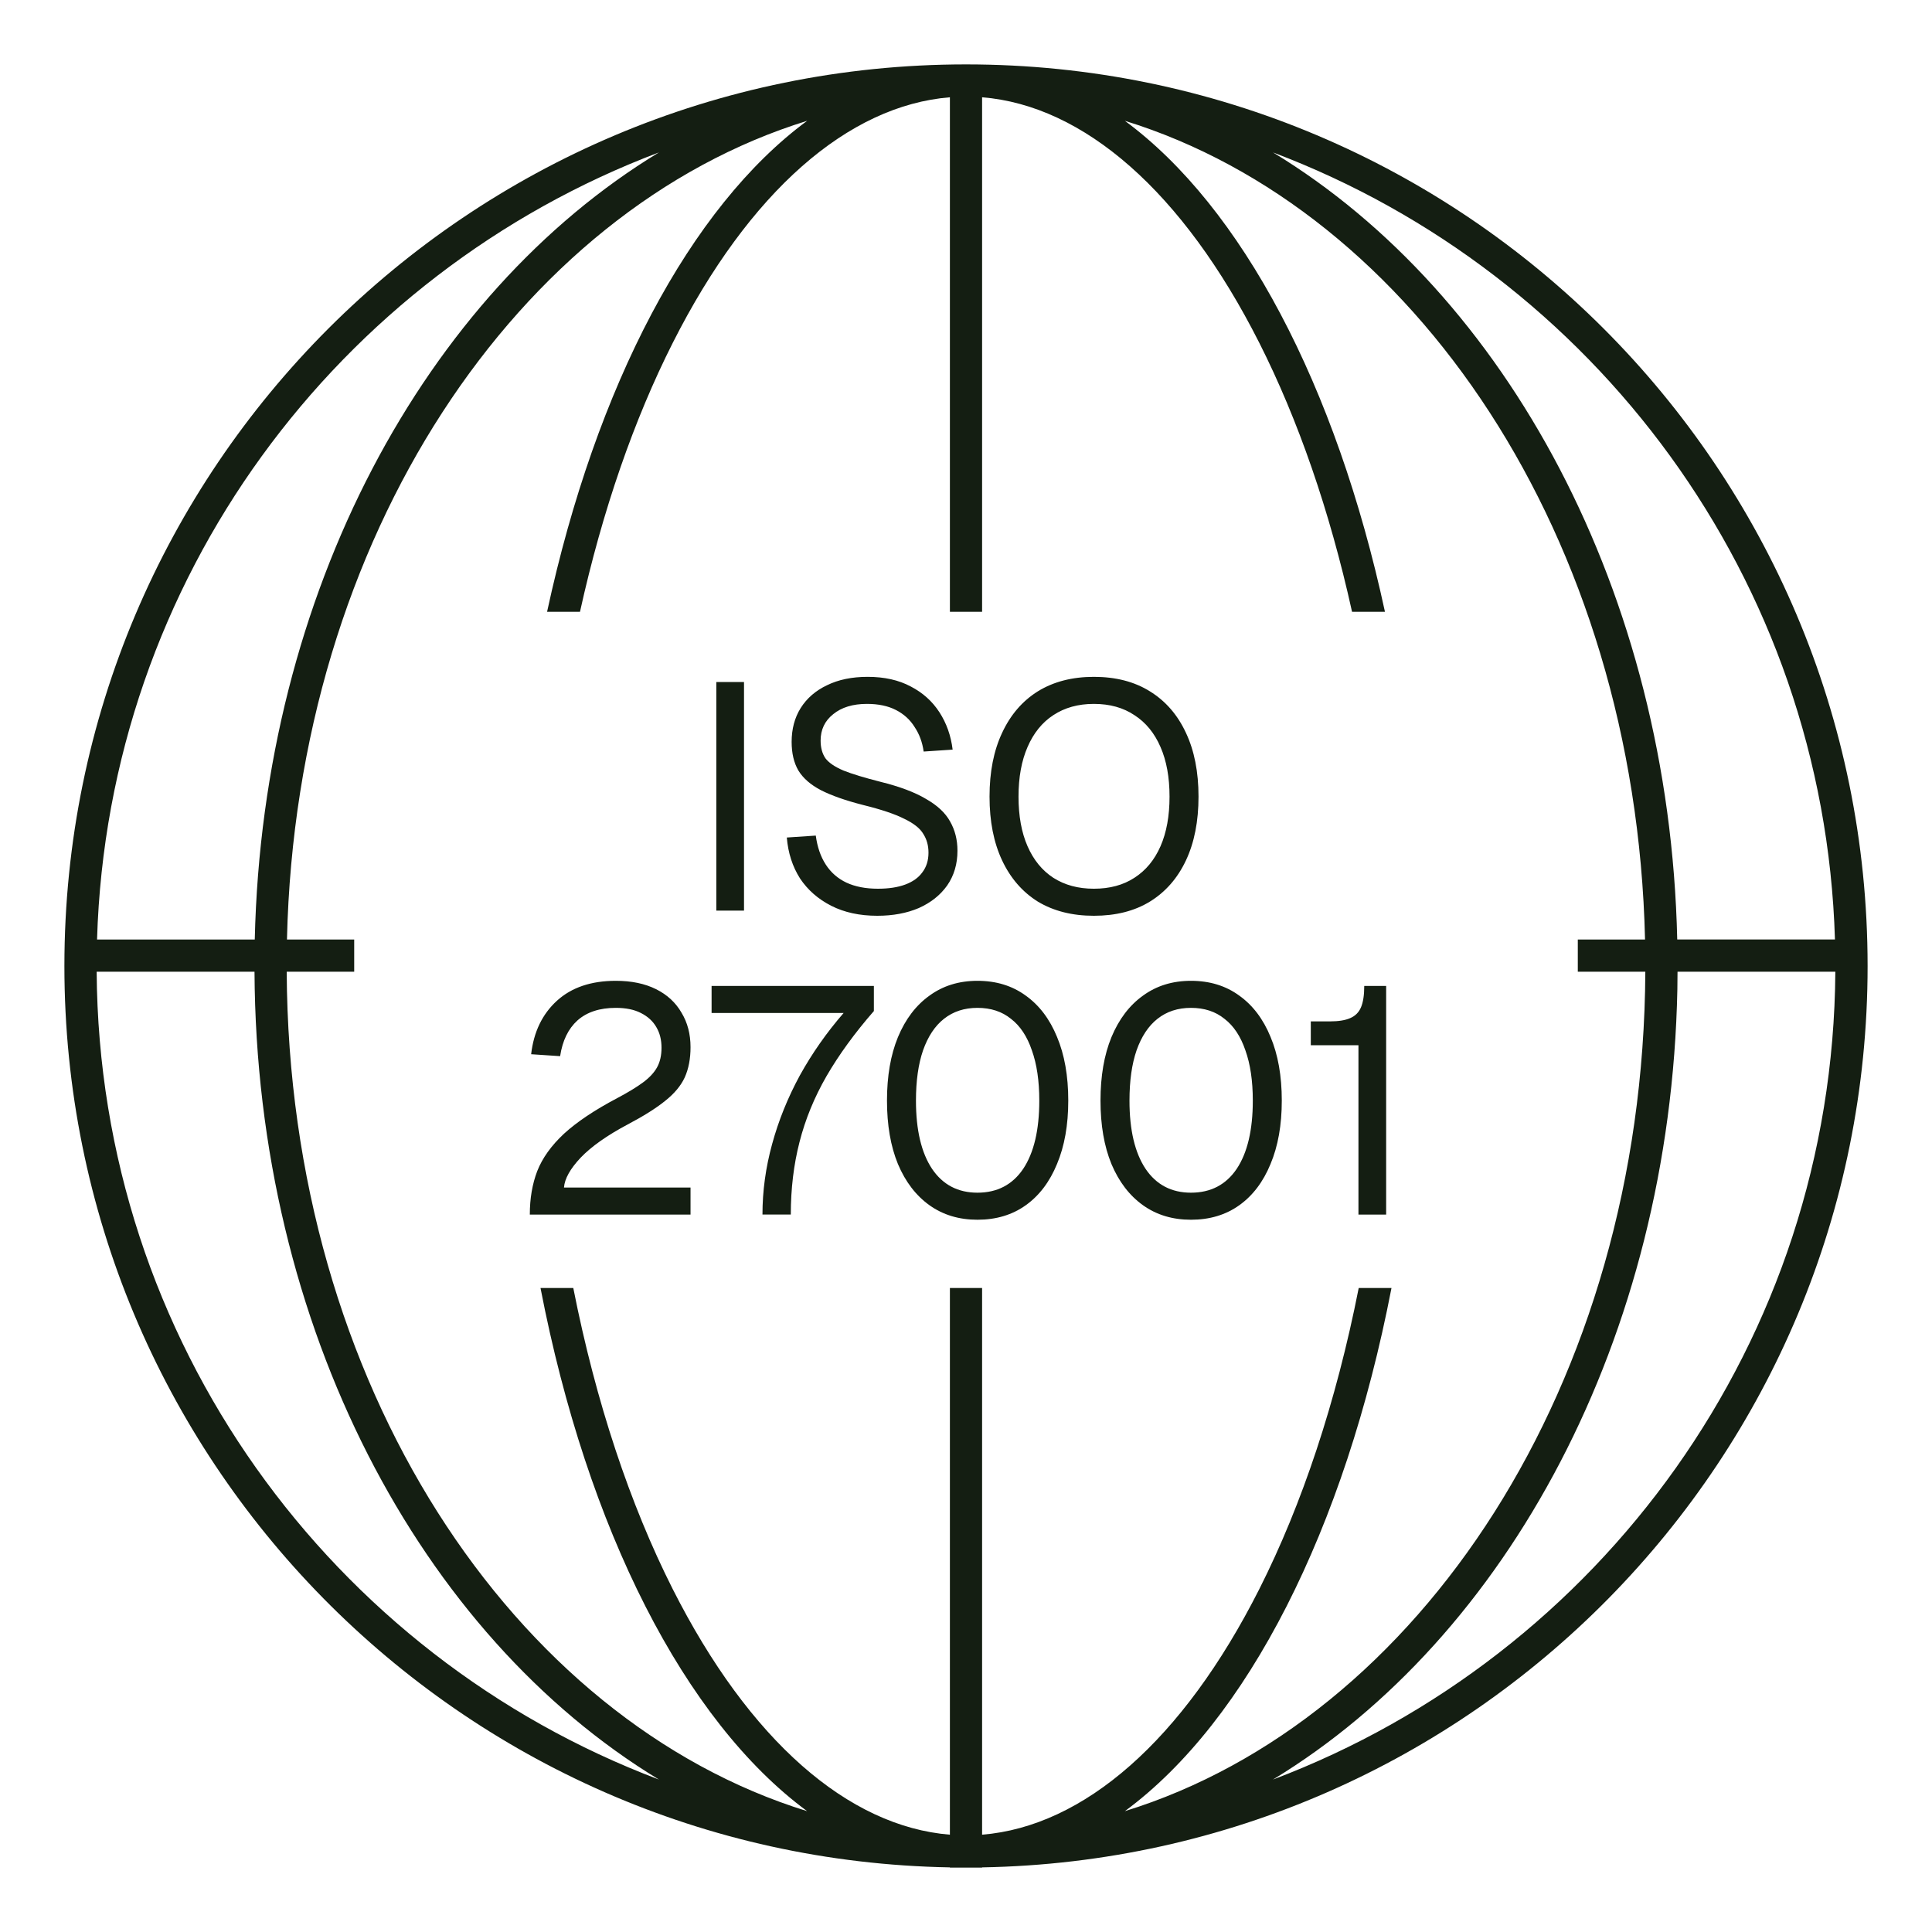
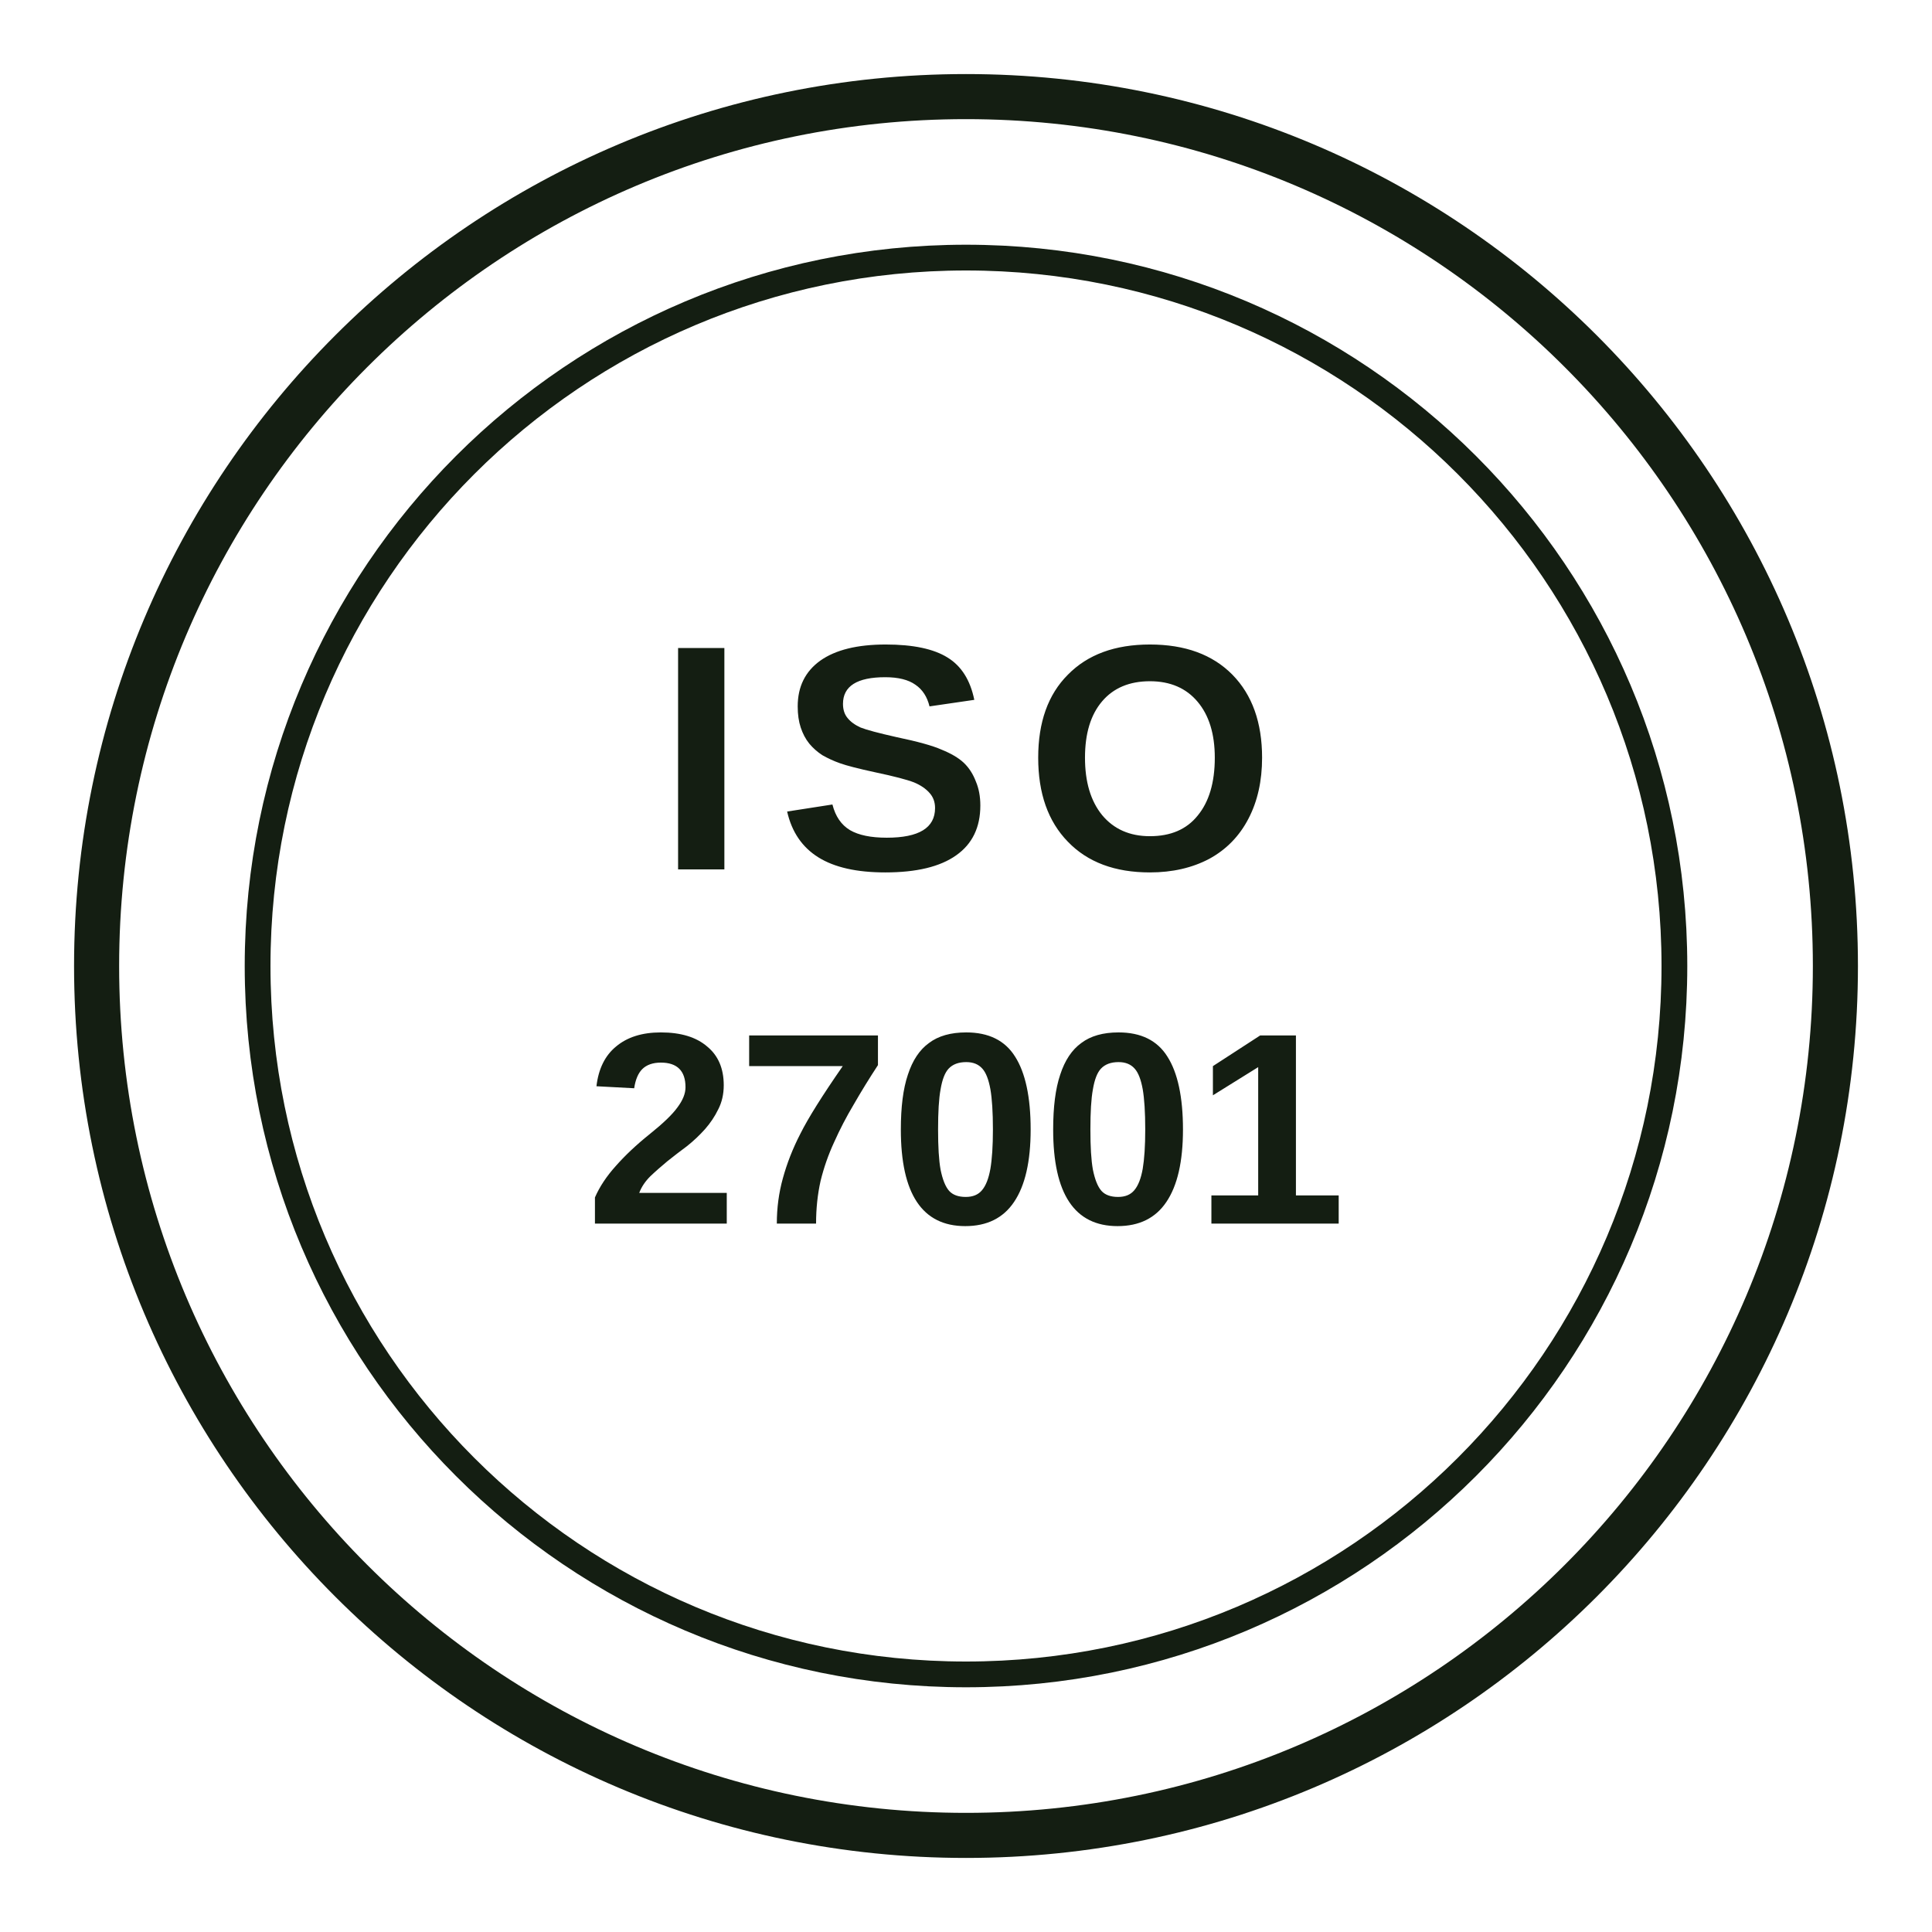
- <svg xmlns="http://www.w3.org/2000/svg" version="1.1" id="Layer_1" x="0px" y="0px" viewBox="0 0 60 60" enable-background="new 0 0 60 60" xml:space="preserve">
-   <path fill="#141E12" d="M30,2c15.464,0,28,12.536,28,28c0,15.297-12.267,27.726-27.5,27.993V58h-1v-0.007  C14.267,57.726,2,45.297,2,30C2,14.536,14.536,2,30,2z M30.5,19h-1V3.021c-3.155,0.256-6.231,2.922-8.609,7.631  C19.692,13.025,18.708,15.851,18.012,19h-1.022c1.518-7.024,4.444-12.571,8.077-15.248  C16.108,6.52,9.203,16.649,8.912,29.177H11v1H8.904c0.064,12.825,7.05,23.255,16.162,26.07  C21.263,53.444,18.235,47.496,16.786,40h1.018c0.702,3.551,1.763,6.727,3.087,9.348  c2.379,4.708,5.454,7.374,8.609,7.63V40h1v16.978c3.155-0.256,6.232-2.922,8.61-7.63  C40.434,46.727,41.495,43.551,42.196,40h1.018c-1.449,7.496-4.477,13.444-8.28,16.247  c9.112-2.815,16.099-13.246,16.163-26.07H49v-1h2.088C50.797,16.649,43.892,6.52,34.934,3.752  C38.566,6.429,41.493,11.976,43.011,19h-1.022c-0.696-3.149-1.68-5.975-2.878-8.348  C36.732,5.944,33.655,3.277,30.5,3.021V19z M3.002,30.177C3.076,41.655,10.311,51.432,20.465,55.266  C13.073,50.779,7.958,41.239,7.904,30.177H3.002z M52.092,30.723  c-0.216,10.83-5.289,20.131-12.56,24.543C49.687,51.432,56.924,41.656,56.998,30.177h-4.901  L52.092,30.723z M20.465,4.733C10.502,8.495,3.349,17.979,3.014,29.177h4.898  C8.158,18.39,13.217,9.132,20.465,4.733z M39.535,4.734c7.247,4.399,12.307,13.656,12.553,24.442  h4.898C56.651,17.979,49.498,8.496,39.535,4.734z" />
-   <path fill="#141E12" d="M16.454,37.72c0-0.5,0.077-0.95,0.23-1.35c0.16-0.407,0.437-0.793,0.83-1.16  c0.4-0.367,0.953-0.737,1.66-1.11c0.327-0.173,0.59-0.333,0.79-0.48  c0.2-0.147,0.347-0.303,0.44-0.47c0.093-0.167,0.14-0.37,0.14-0.61  c0-0.247-0.053-0.46-0.16-0.64c-0.107-0.187-0.267-0.333-0.48-0.44  c-0.207-0.107-0.467-0.16-0.78-0.16c-0.5,0-0.897,0.13-1.19,0.39  C17.648,31.949,17.468,32.319,17.395,32.8l-0.9-0.06c0.08-0.693,0.347-1.247,0.8-1.66  c0.453-0.413,1.063-0.62,1.83-0.62c0.487,0,0.903,0.087,1.25,0.26  c0.347,0.173,0.61,0.417,0.79,0.73C21.351,31.756,21.445,32.113,21.445,32.52  c0,0.36-0.06,0.673-0.18,0.94c-0.12,0.26-0.323,0.503-0.61,0.73  c-0.28,0.227-0.667,0.47-1.16,0.73c-0.64,0.34-1.127,0.683-1.46,1.03  c-0.327,0.347-0.5,0.657-0.52,0.93h3.93v0.84H16.454z M23.679,37.72c0-0.733,0.1-1.463,0.3-2.19  c0.2-0.733,0.487-1.443,0.86-2.13c0.38-0.687,0.833-1.333,1.36-1.94h-4.1v-0.84H27.139  V31.399c-0.593,0.68-1.083,1.353-1.47,2.02c-0.38,0.66-0.66,1.343-0.84,2.05  c-0.18,0.7-0.27,1.45-0.27,2.25H23.679z M30.356,37.88c-0.573,0-1.07-0.15-1.49-0.45  s-0.747-0.727-0.98-1.28c-0.227-0.553-0.34-1.21-0.34-1.97c0-0.76,0.113-1.417,0.34-1.97  c0.233-0.56,0.56-0.99,0.98-1.29c0.42-0.307,0.917-0.46,1.49-0.46c0.58,0,1.08,0.153,1.5,0.46  c0.42,0.3,0.743,0.727,0.97,1.28c0.233,0.553,0.35,1.213,0.35,1.98  c0,0.76-0.117,1.417-0.35,1.97c-0.227,0.553-0.55,0.98-0.97,1.28  C31.436,37.73,30.936,37.88,30.356,37.88z M30.356,37.04c0.613,0,1.087-0.247,1.42-0.74  c0.333-0.5,0.5-1.207,0.5-2.12c0-0.613-0.077-1.133-0.23-1.56  c-0.147-0.433-0.363-0.76-0.65-0.98c-0.28-0.227-0.627-0.34-1.04-0.34  c-0.407,0-0.753,0.113-1.04,0.34c-0.28,0.22-0.497,0.547-0.65,0.98  c-0.147,0.427-0.22,0.947-0.22,1.56c0,0.913,0.167,1.62,0.5,2.12  C29.279,36.793,29.749,37.04,30.356,37.04z M36.987,37.88c-0.573,0-1.07-0.15-1.49-0.45  c-0.42-0.3-0.747-0.727-0.98-1.28c-0.227-0.553-0.34-1.21-0.34-1.97  c0-0.76,0.113-1.417,0.34-1.97c0.233-0.56,0.56-0.99,0.98-1.29  c0.42-0.307,0.917-0.46,1.49-0.46c0.58,0,1.08,0.153,1.5,0.46  c0.42,0.3,0.743,0.727,0.97,1.28c0.233,0.553,0.35,1.213,0.35,1.98  c0,0.76-0.117,1.417-0.35,1.97c-0.227,0.553-0.55,0.98-0.97,1.28  C38.067,37.73,37.567,37.88,36.987,37.88z M36.987,37.04c0.613,0,1.087-0.247,1.42-0.74  c0.333-0.5,0.5-1.207,0.5-2.12c0-0.613-0.077-1.133-0.23-1.56c-0.147-0.433-0.363-0.76-0.65-0.98  c-0.28-0.227-0.627-0.34-1.04-0.34c-0.407,0-0.753,0.113-1.04,0.34  c-0.28,0.22-0.497,0.547-0.65,0.98c-0.147,0.427-0.22,0.947-0.22,1.56  c0,0.913,0.167,1.62,0.5,2.12C35.91,36.793,36.38,37.04,36.987,37.04z M42.188,37.72  v-5.26h-1.48v-0.74h0.6c0.26,0,0.467-0.033,0.62-0.1c0.16-0.067,0.273-0.18,0.34-0.34  c0.067-0.16,0.1-0.38,0.1-0.66h0.68v7.1H42.188z" />
-   <path fill="#141E12" d="M22.246,28.28v-7.1h0.86v7.1H22.246z M27.245,28.44  c-0.547,0-1.023-0.103-1.43-0.31c-0.407-0.207-0.73-0.49-0.97-0.85  c-0.233-0.367-0.37-0.79-0.41-1.27l0.9-0.06c0.047,0.353,0.15,0.653,0.31,0.9  c0.16,0.247,0.373,0.433,0.64,0.56c0.273,0.127,0.6,0.19,0.98,0.19  c0.333,0,0.617-0.043,0.85-0.13c0.233-0.087,0.41-0.213,0.53-0.38  c0.127-0.167,0.19-0.37,0.19-0.61c0-0.22-0.053-0.413-0.16-0.58  c-0.1-0.173-0.297-0.33-0.59-0.47c-0.287-0.147-0.713-0.29-1.28-0.43  c-0.547-0.14-0.983-0.293-1.31-0.46c-0.32-0.167-0.553-0.37-0.7-0.61  c-0.14-0.24-0.21-0.537-0.21-0.89c0-0.4,0.093-0.75,0.28-1.05  c0.193-0.307,0.467-0.543,0.82-0.71c0.353-0.173,0.773-0.26,1.26-0.26c0.52,0,0.967,0.1,1.34,0.3  c0.373,0.193,0.67,0.46,0.89,0.8c0.22,0.34,0.357,0.727,0.41,1.16L28.685,23.34  c-0.04-0.287-0.133-0.54-0.28-0.76c-0.14-0.227-0.333-0.403-0.58-0.53  c-0.247-0.127-0.547-0.19-0.9-0.19c-0.44,0-0.79,0.107-1.05,0.32  c-0.26,0.207-0.39,0.48-0.39,0.82c0,0.22,0.05,0.403,0.15,0.55  c0.107,0.14,0.293,0.267,0.56,0.38c0.267,0.107,0.65,0.223,1.15,0.35  c0.593,0.147,1.063,0.323,1.41,0.53c0.353,0.2,0.603,0.433,0.75,0.7  c0.153,0.267,0.23,0.57,0.23,0.91c0,0.413-0.107,0.773-0.32,1.08c-0.213,0.3-0.507,0.533-0.88,0.7  C28.161,28.36,27.731,28.44,27.245,28.44z M33.971,28.44c-0.673,0-1.253-0.147-1.74-0.44  c-0.48-0.3-0.85-0.727-1.11-1.28c-0.26-0.553-0.39-1.213-0.39-1.98  c0-0.767,0.13-1.427,0.39-1.98c0.26-0.56,0.63-0.99,1.11-1.29  c0.487-0.3,1.067-0.45,1.74-0.45c0.68,0,1.26,0.15,1.74,0.45  c0.487,0.3,0.86,0.73,1.12,1.29c0.26,0.553,0.39,1.213,0.39,1.98  c0,0.767-0.13,1.427-0.39,1.98c-0.26,0.553-0.633,0.98-1.12,1.28  C35.231,28.294,34.651,28.44,33.971,28.44z M33.971,27.6c0.493,0,0.913-0.113,1.26-0.34  c0.353-0.227,0.623-0.553,0.81-0.98c0.187-0.427,0.28-0.94,0.28-1.54  c0-0.6-0.093-1.113-0.28-1.54c-0.187-0.433-0.457-0.763-0.81-0.99  c-0.347-0.233-0.767-0.35-1.26-0.35c-0.487,0-0.907,0.117-1.26,0.35  c-0.347,0.227-0.613,0.557-0.8,0.99C31.725,23.627,31.631,24.14,31.631,24.74  c0,0.6,0.093,1.113,0.28,1.54c0.187,0.427,0.453,0.753,0.8,0.98  C33.065,27.487,33.485,27.6,33.971,27.6z" />
+ <svg xmlns="http://www.w3.org/2000/svg" viewBox="0 0 60 60" role="img" aria-labelledby="title">
+   <circle cx="30" cy="30" r="27" fill="none" stroke="#141E12" stroke-width="1.4" />
+   <circle cx="30" cy="30" r="22" fill="none" stroke="#141E12" stroke-width="0.8" />
+   <text x="30" y="27" text-anchor="middle" fill="#141E12" font-family="Arial, Helvetica, sans-serif" font-size="10" font-weight="700" letter-spacing="1">ISO</text>
+   <text x="30" y="38" text-anchor="middle" fill="#141E12" font-family="Arial, Helvetica, sans-serif" font-size="8.5" font-weight="600">27001</text>
</svg>
